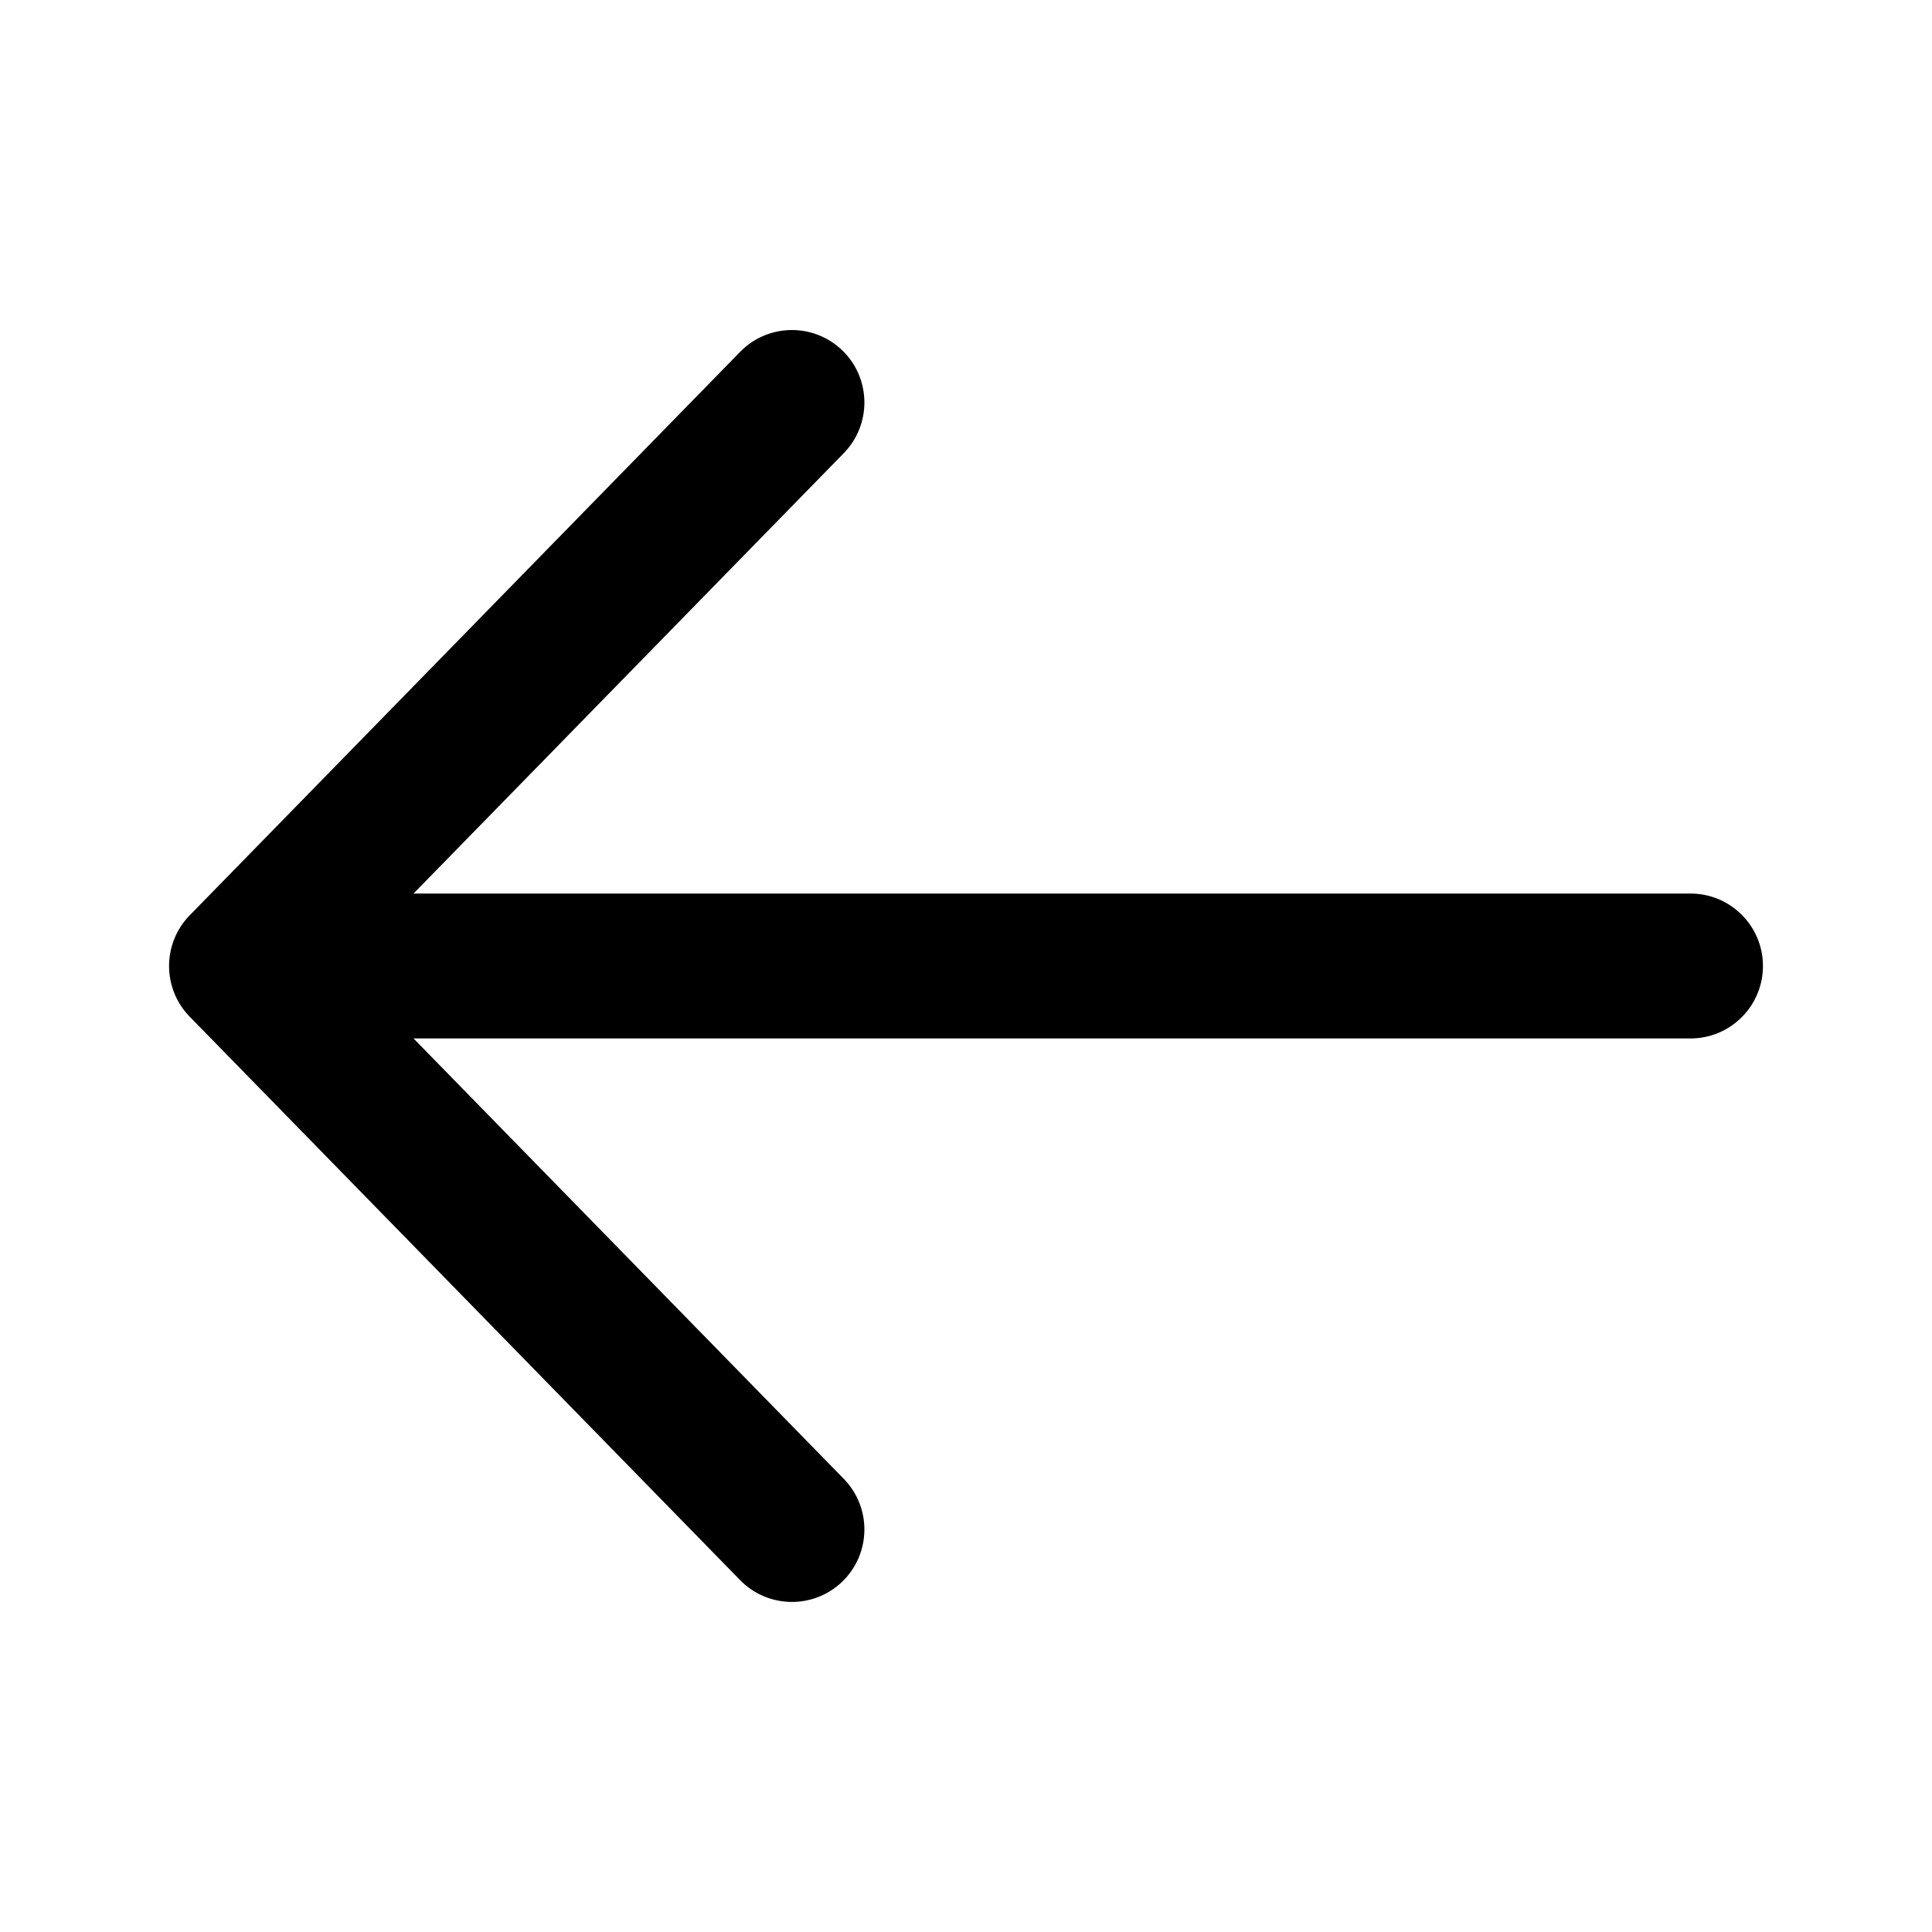
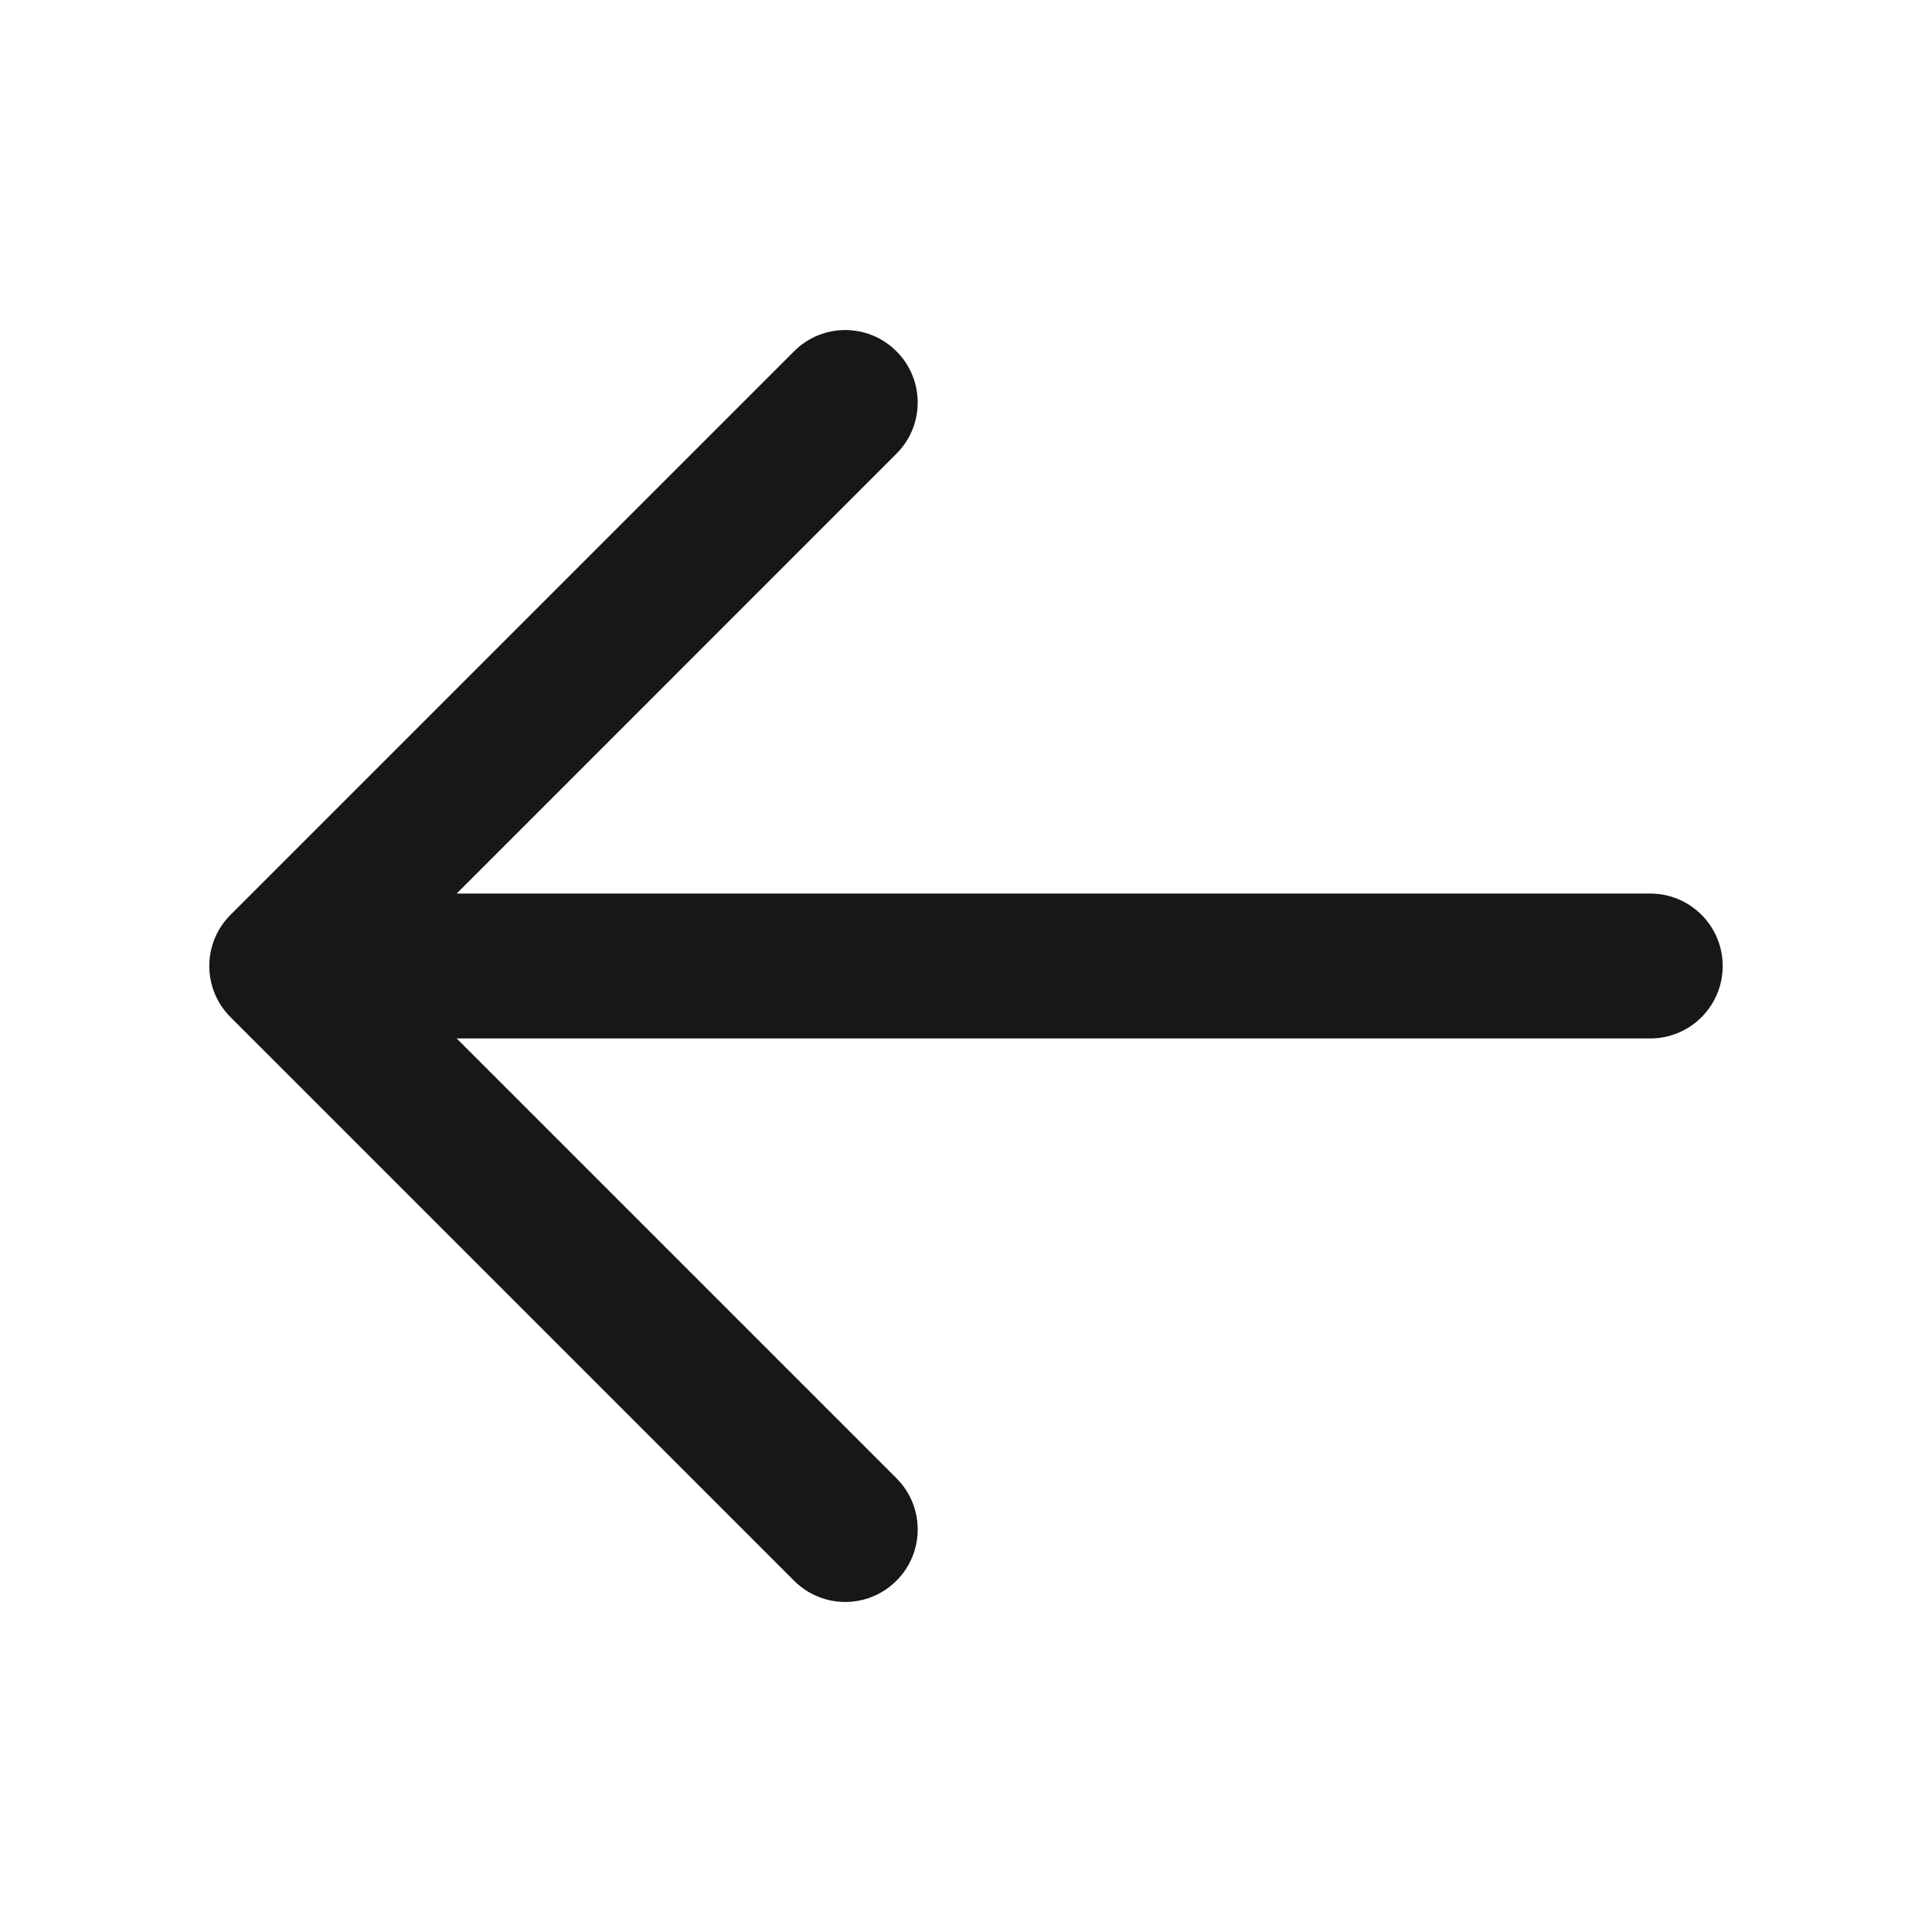
- <svg xmlns="http://www.w3.org/2000/svg" viewBox="0 0 24 24">
-   <path fill-rule="evenodd" clip-rule="evenodd" d="M2.356 12.629C2.015 12.279 2.015 11.721 2.356 11.371L9.194 4.371C9.541 4.015 10.111 4.009 10.467 4.356C10.822 4.703 10.829 5.273 10.482 5.629L5.137 11.1L21 11.1C21.497 11.1 21.9 11.503 21.9 12C21.9 12.497 21.497 12.9 21 12.9H5.137L10.482 18.371C10.829 18.727 10.822 19.296 10.467 19.644C10.111 19.991 9.541 19.984 9.194 19.629L2.356 12.629Z" />
+ <svg xmlns="http://www.w3.org/2000/svg" width="24" height="24" viewBox="0 0 24 24" fill="none">
+   <path fill-rule="evenodd" clip-rule="evenodd" d="M2.864 11.364C2.512 11.715 2.512 12.285 2.864 12.636L9.864 19.636C10.215 19.988 10.785 19.988 11.136 19.636C11.488 19.285 11.488 18.715 11.136 18.363L5.673 12.9H20.5C20.997 12.9 21.4 12.497 21.4 12C21.4 11.503 20.997 11.1 20.5 11.1L5.673 11.1L11.136 5.636C11.488 5.285 11.488 4.715 11.136 4.364C10.785 4.012 10.215 4.012 9.864 4.364L2.864 11.364Z" fill="#171719" />
</svg>
